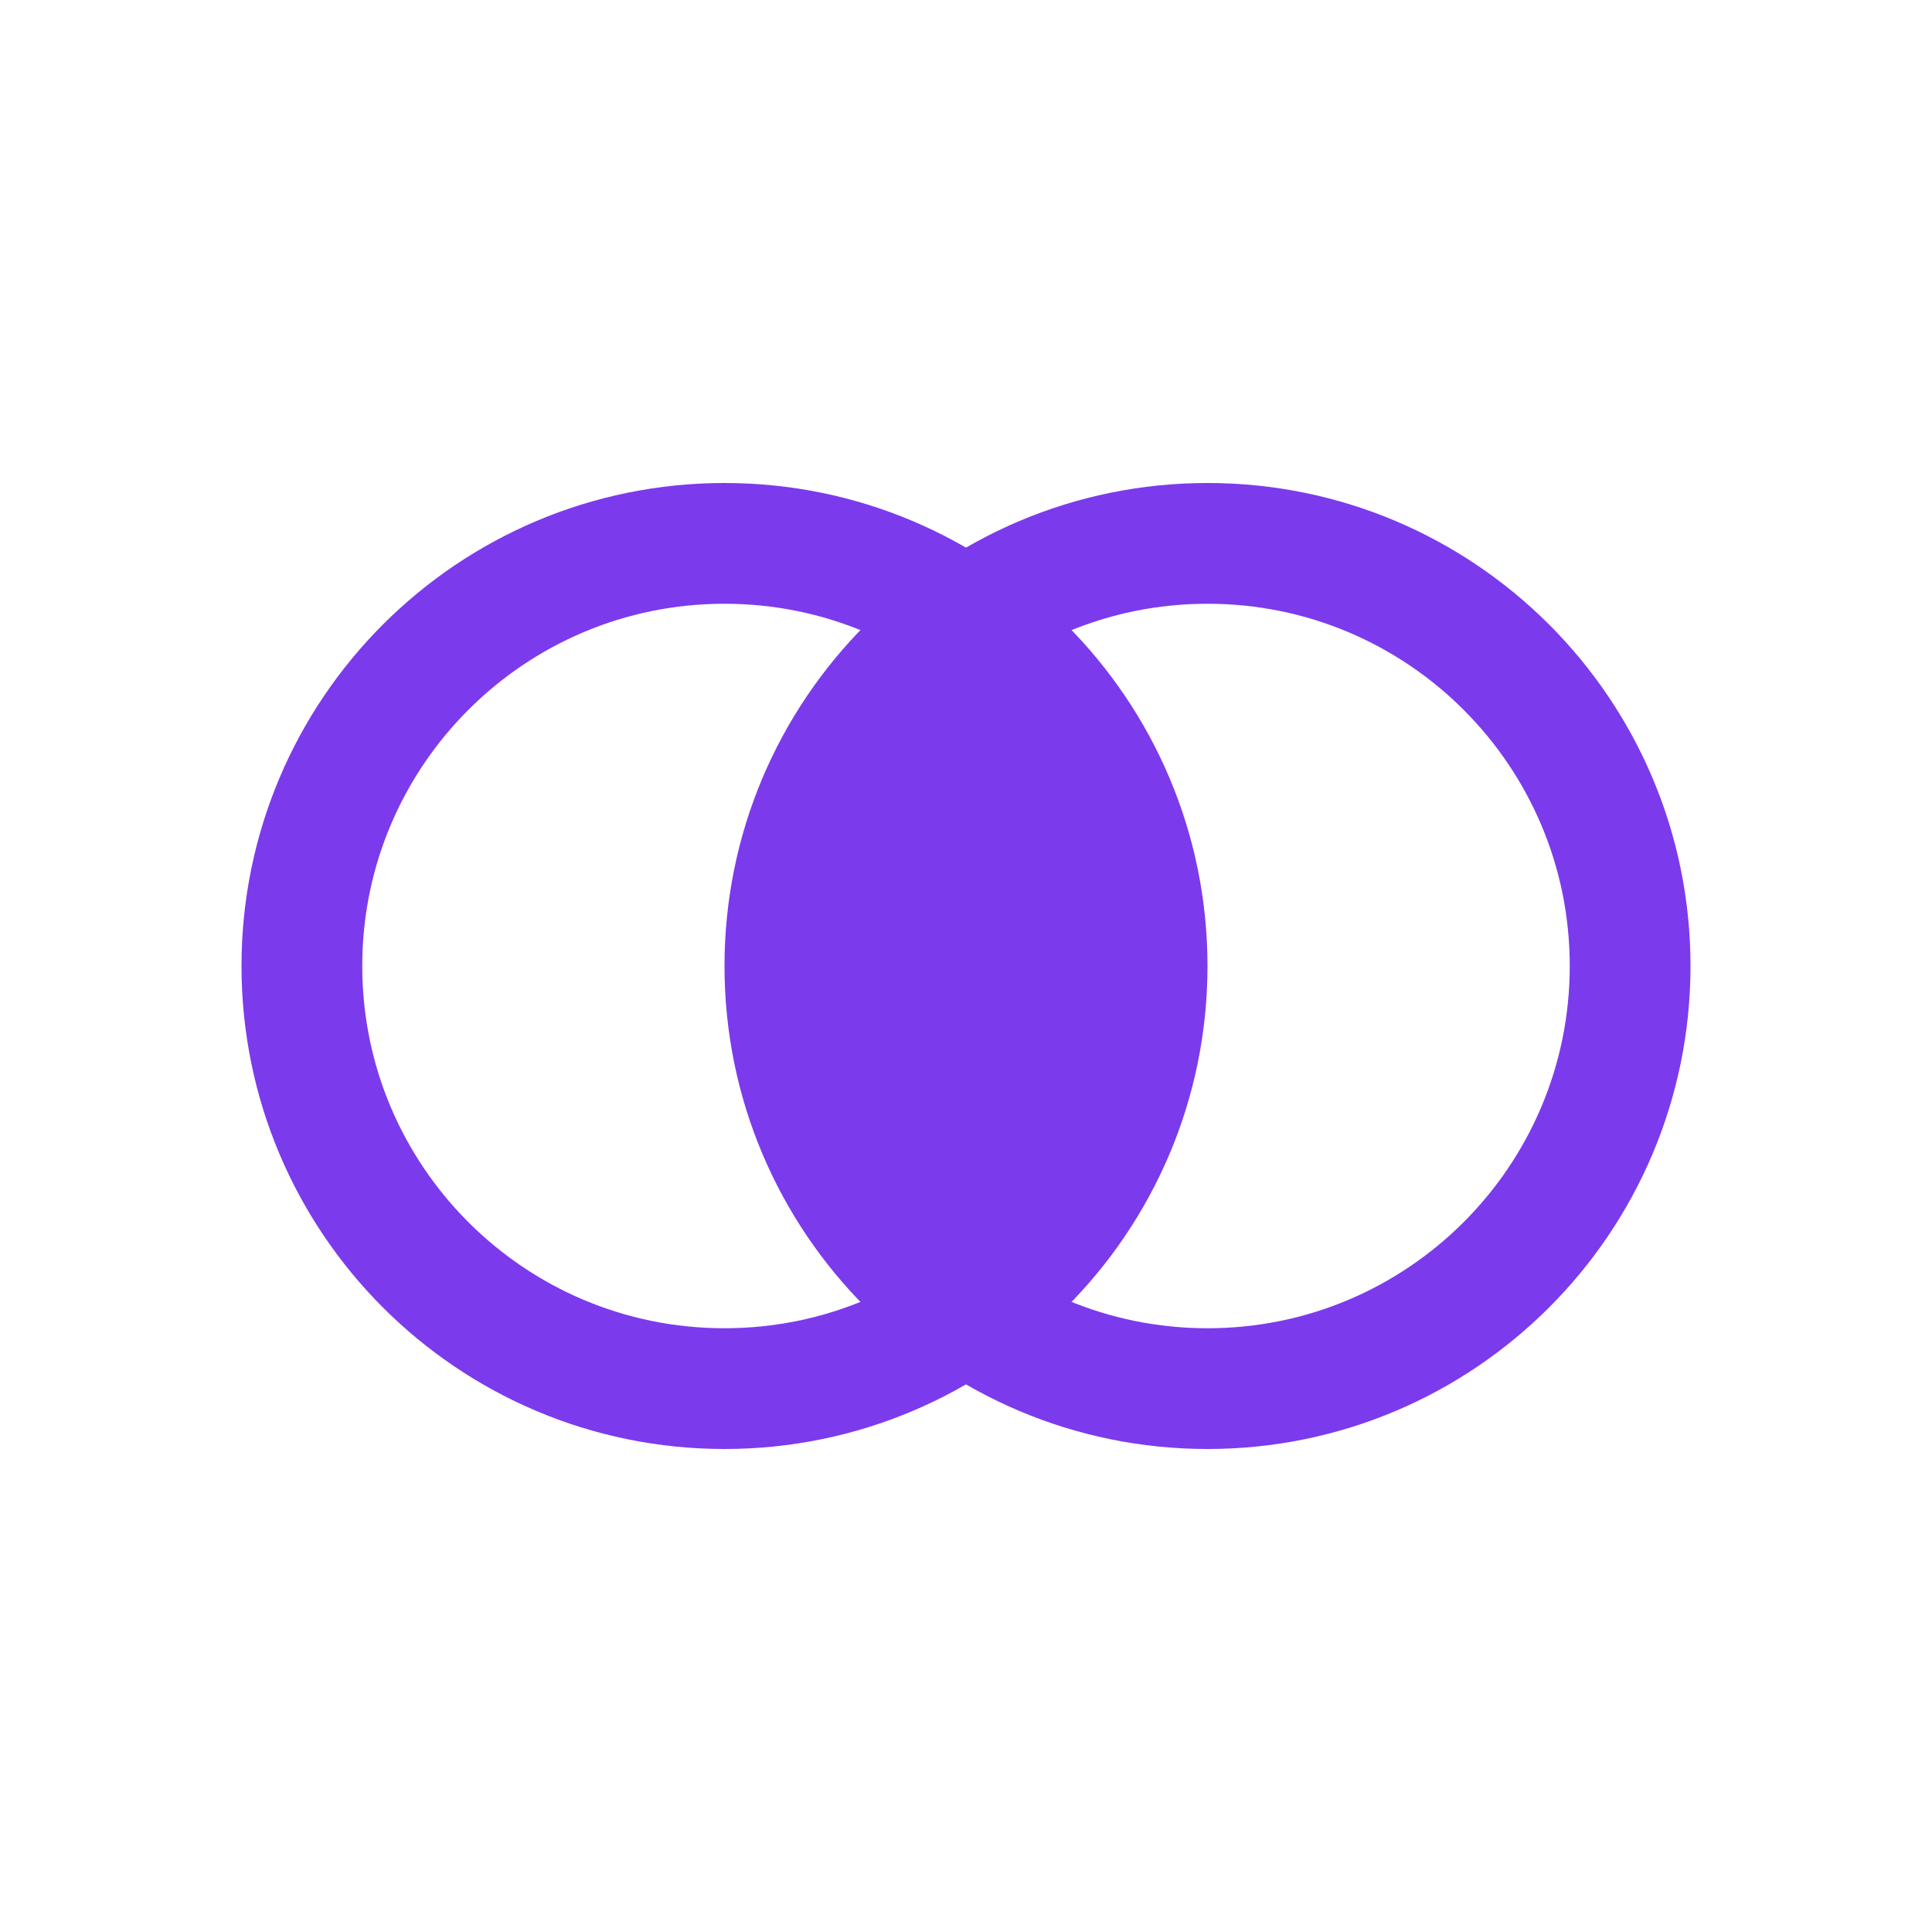
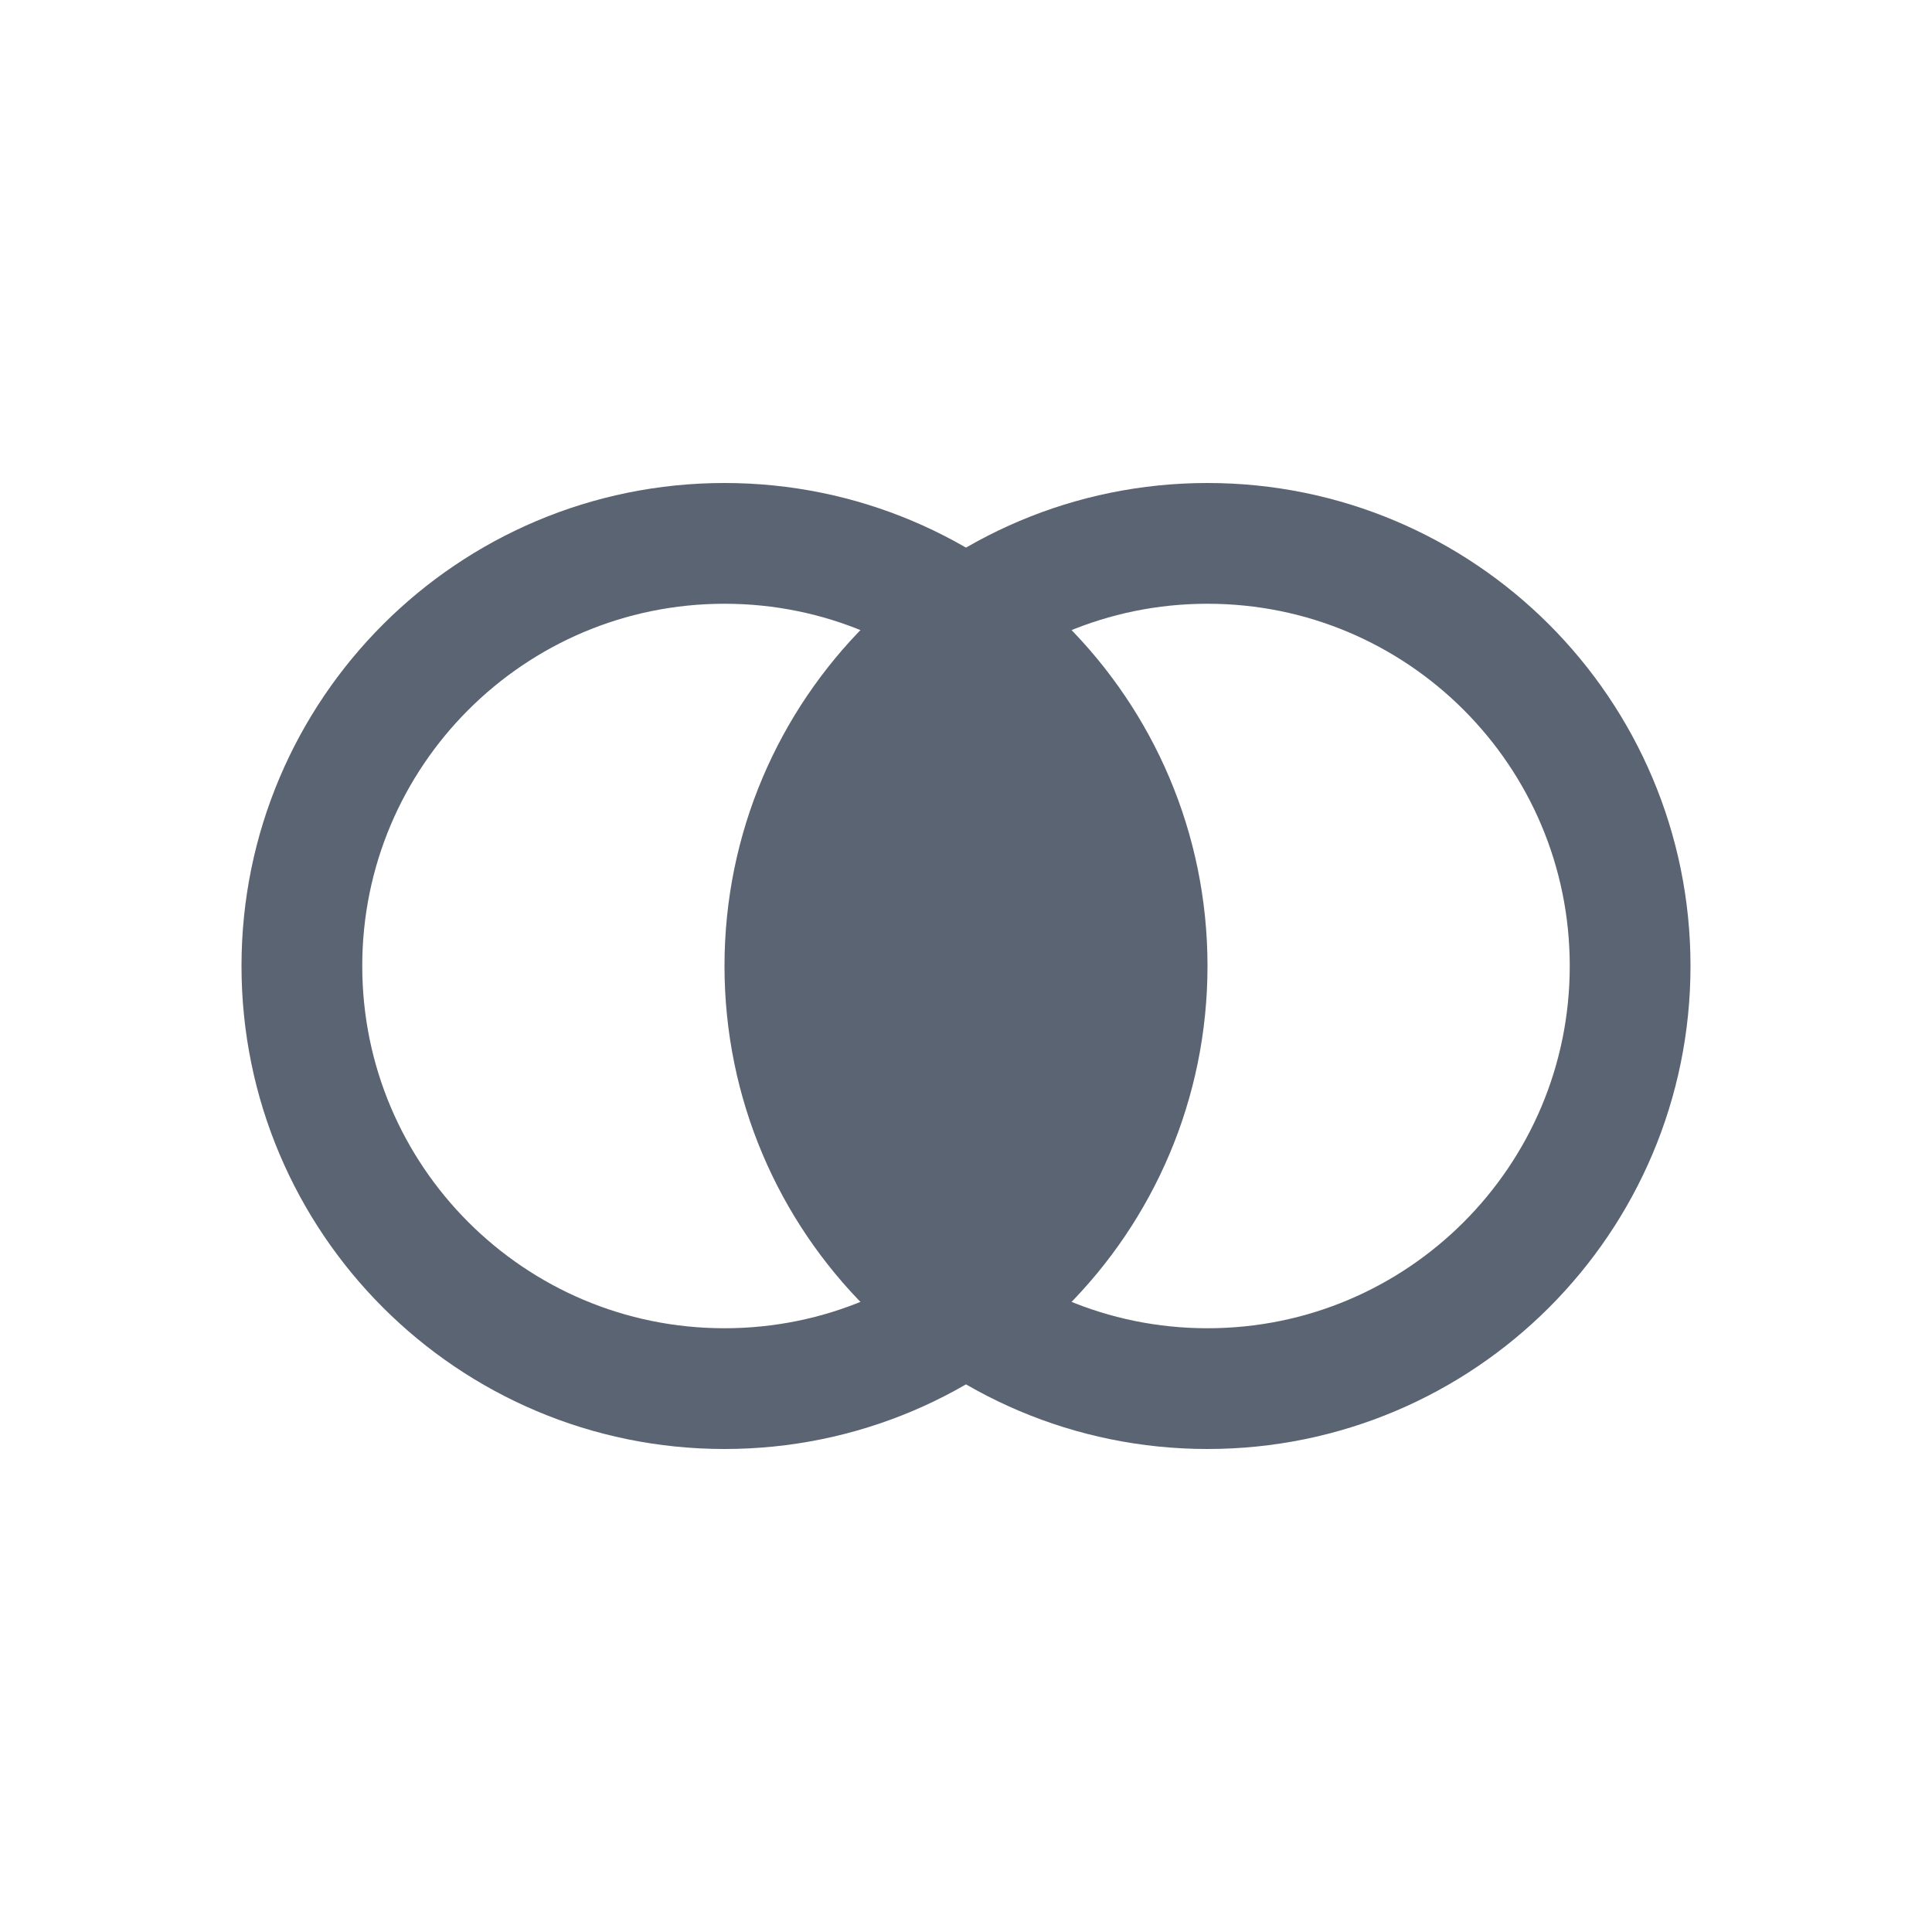
<svg xmlns="http://www.w3.org/2000/svg" width="64" height="64" viewBox="0 0 64 64" fill="none">
-   <circle cx="24" cy="32" r="14" stroke="#7C3AED" stroke-width="4" />
-   <circle cx="40" cy="32" r="14" stroke="#7C3AED" stroke-width="4" />
-   <ellipse cx="32" cy="32" rx="6" ry="10" fill="#7C3AED" />
+   <circle cx="24" cy="32" r="14" stroke="#5B6472" stroke-width="4" />
+   <circle cx="40" cy="32" r="14" stroke="#5B6472" stroke-width="4" />
+   <ellipse cx="32" cy="32" rx="6" ry="10" fill="#5B6472" />
</svg>
